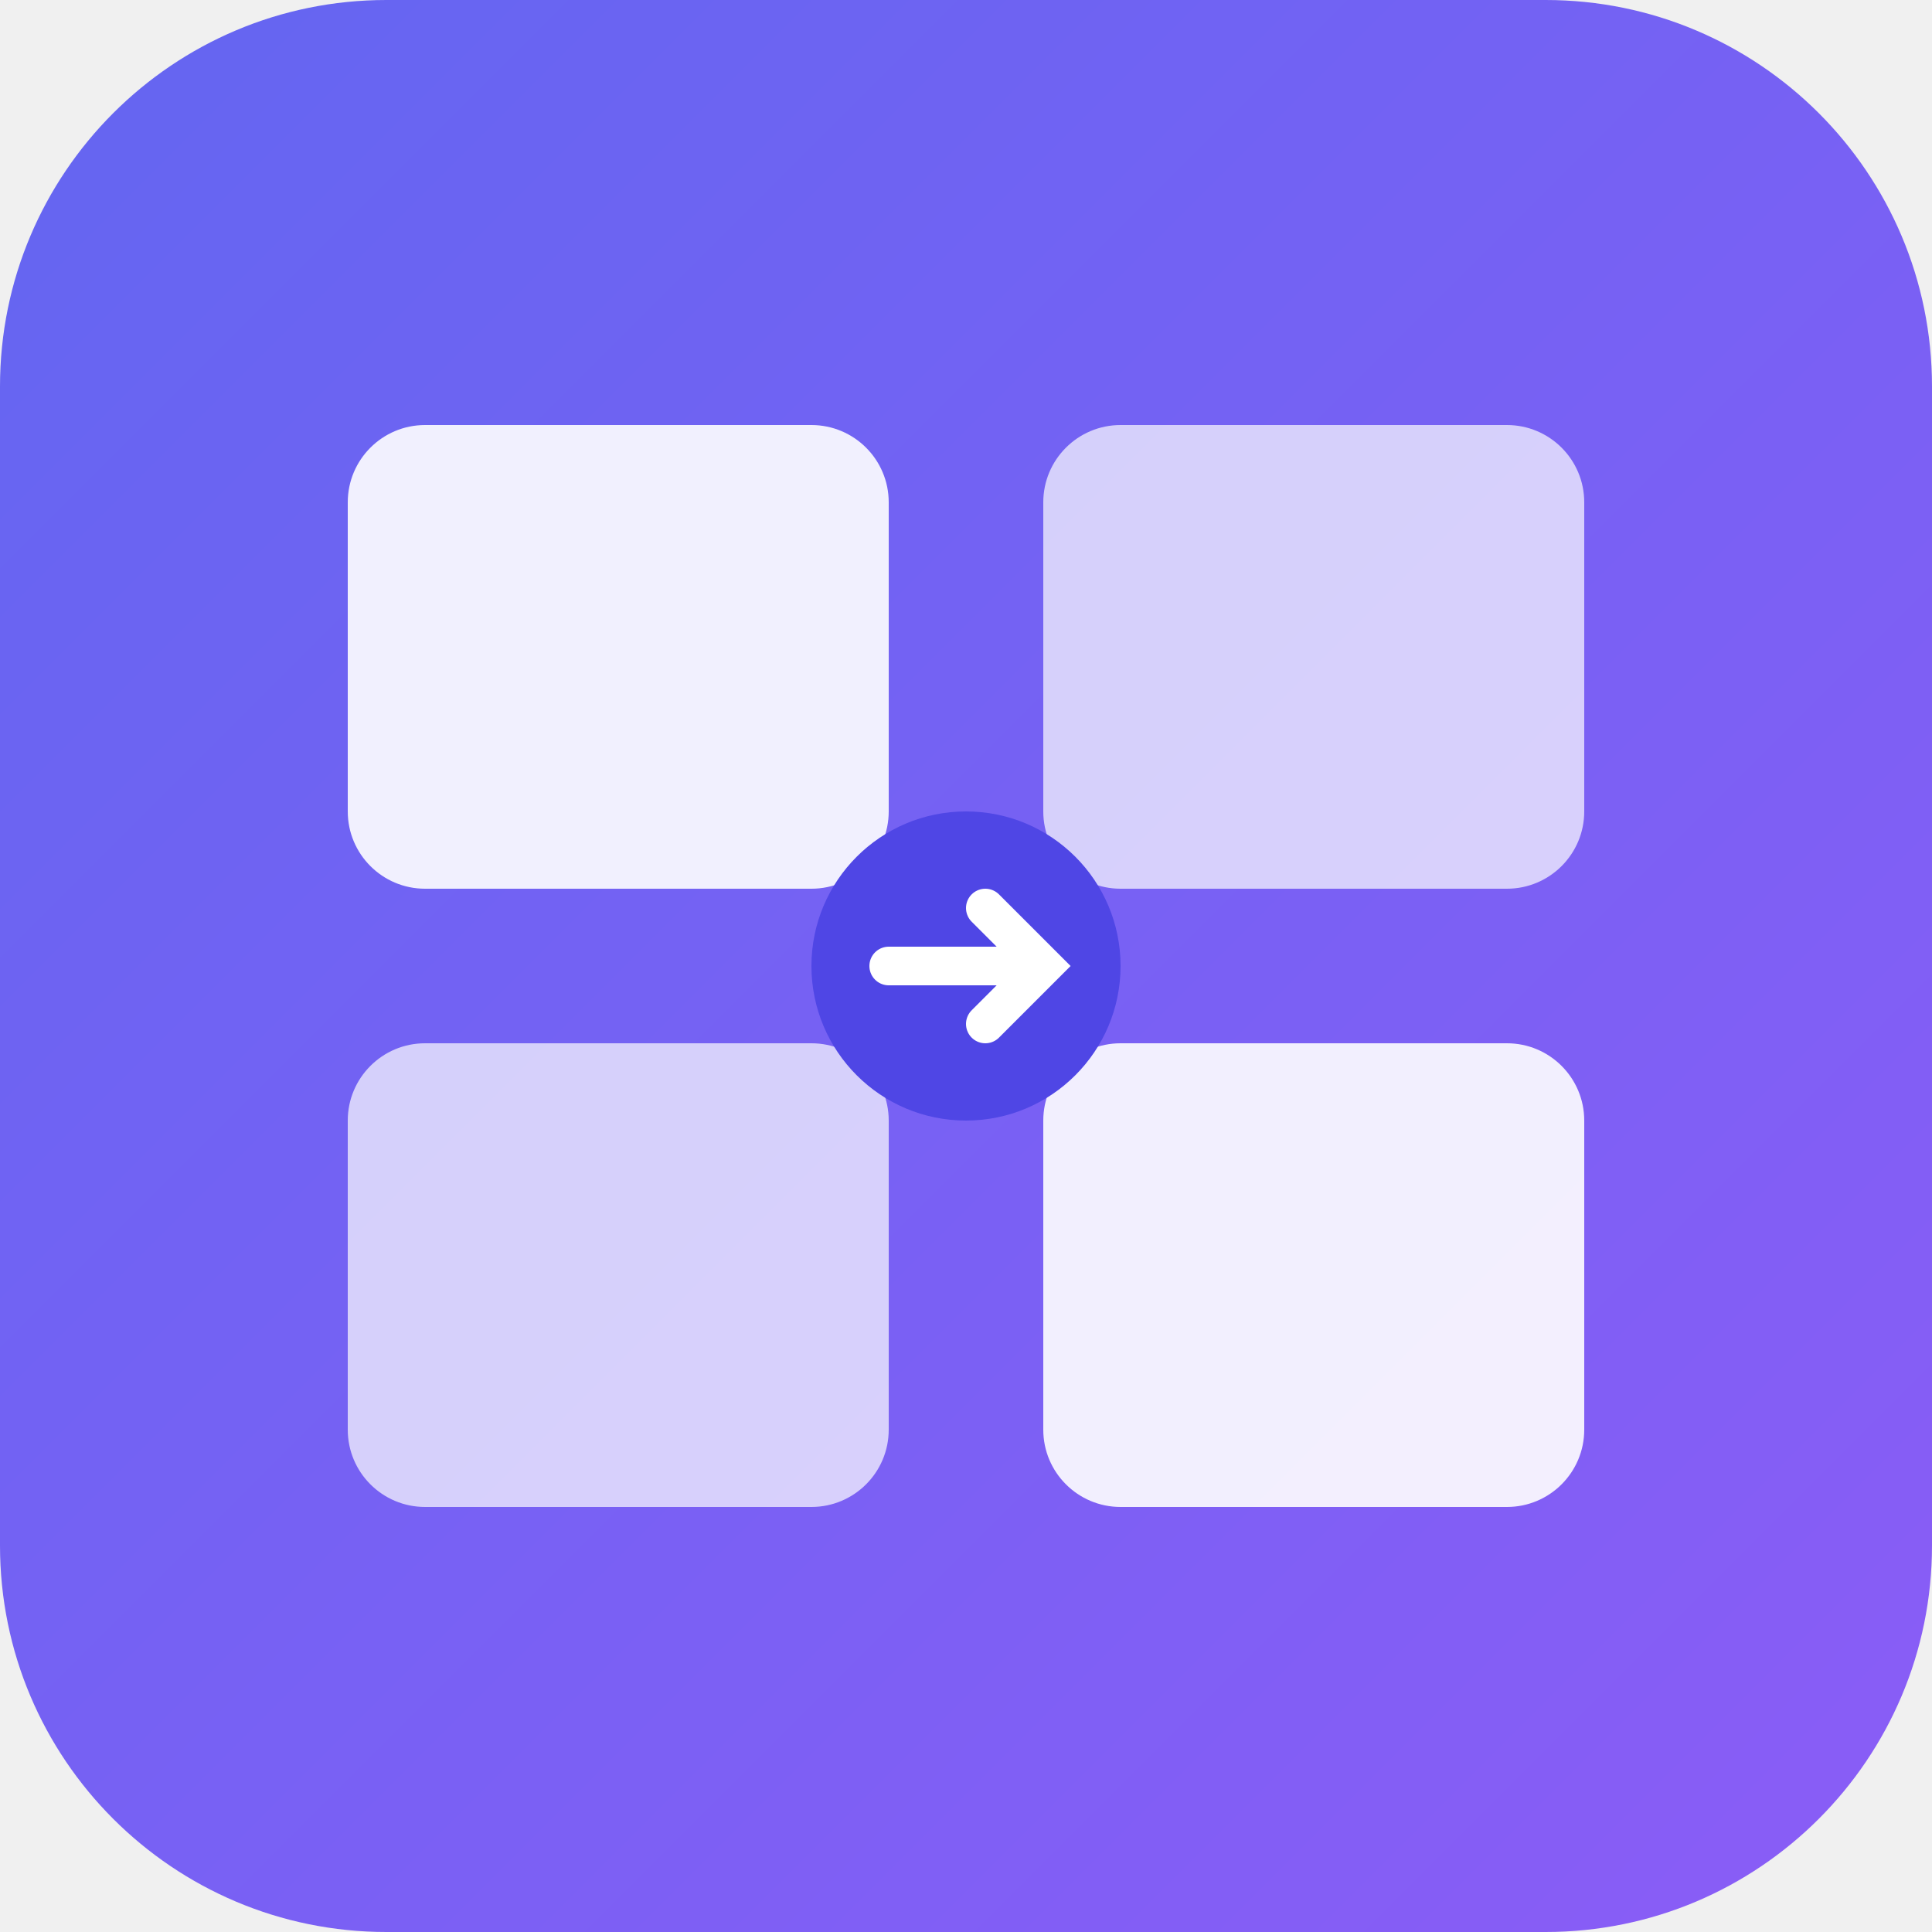
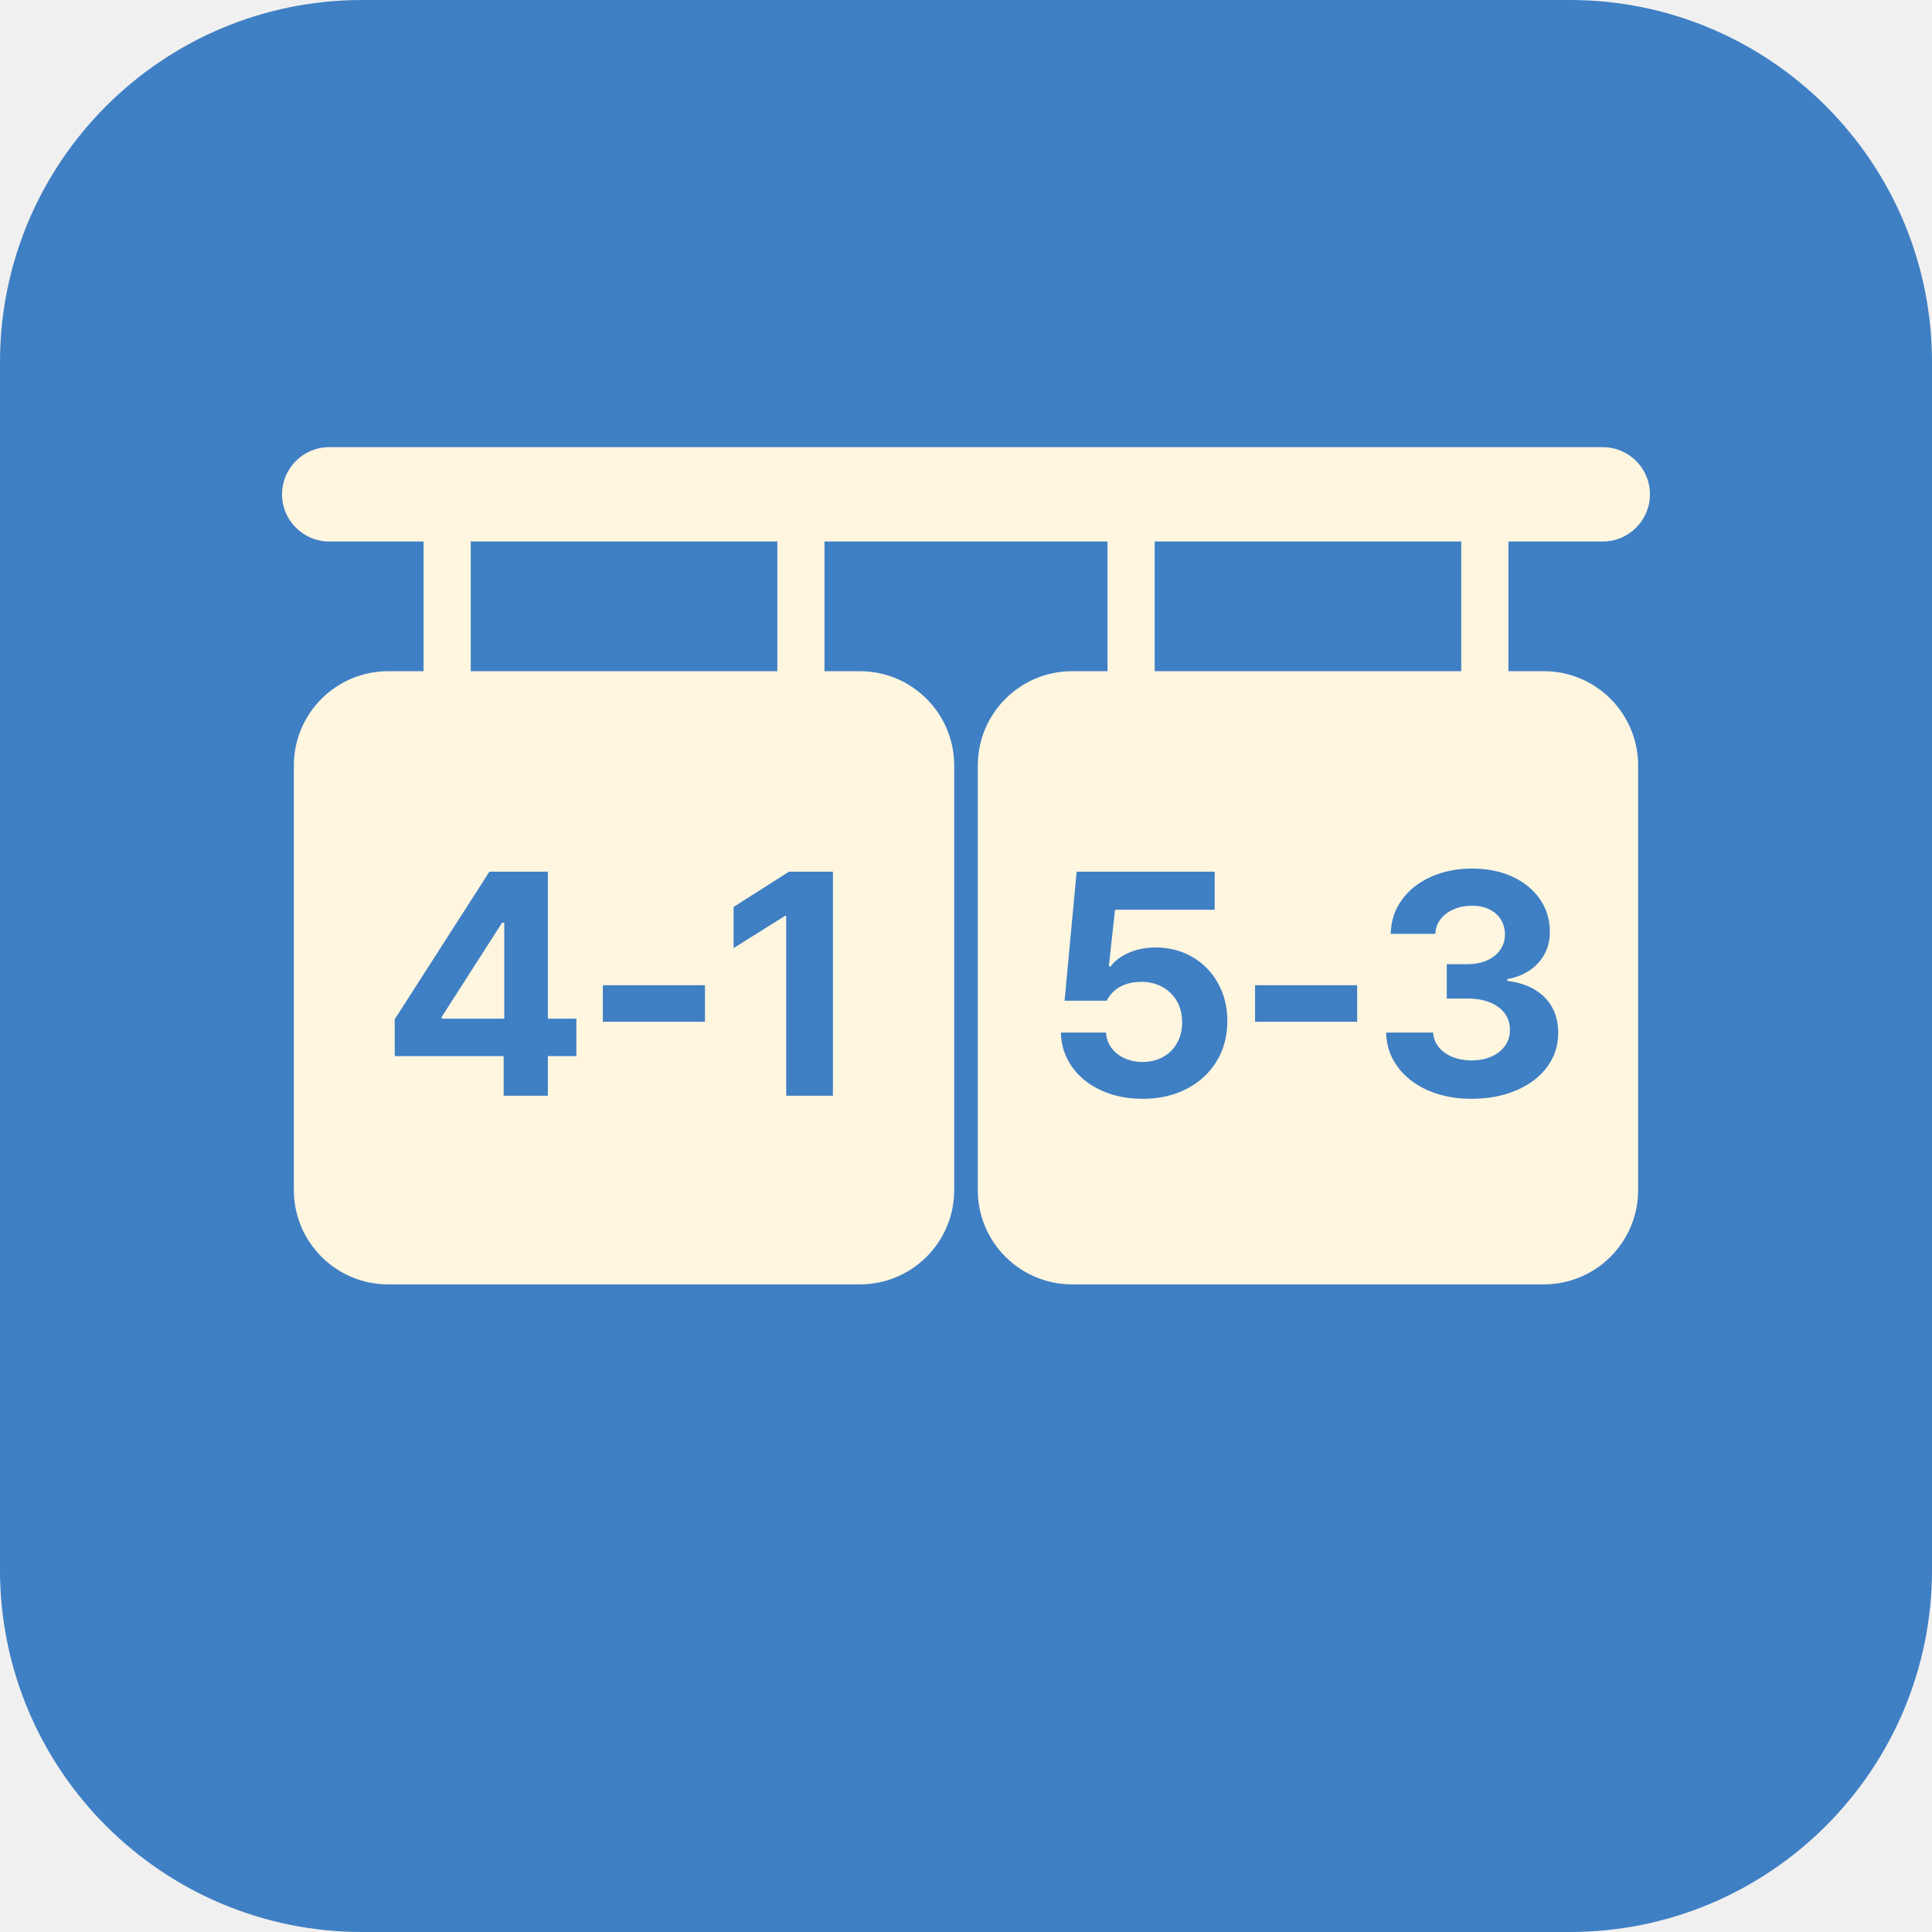
- <svg xmlns="http://www.w3.org/2000/svg" viewBox="0 0 100 100">
-   <defs>
-     <linearGradient id="grad" x1="0%" y1="0%" x2="100%" y2="100%">
-       <stop offset="0%" style="stop-color:#6366f1;stop-opacity:1" />
-       <stop offset="100%" style="stop-color:#8b5cf6;stop-opacity:1" />
-     </linearGradient>
-   </defs>
-   <rect width="100" height="100" rx="20" fill="url(#grad)" />
-   <rect x="18" y="22" width="28" height="24" rx="4" fill="white" opacity="0.9" />
-   <rect x="54" y="22" width="28" height="24" rx="4" fill="white" opacity="0.7" />
-   <rect x="18" y="54" width="28" height="24" rx="4" fill="white" opacity="0.7" />
-   <rect x="54" y="54" width="28" height="24" rx="4" fill="white" opacity="0.9" />
-   <circle cx="50" cy="50" r="8" fill="#4f46e5" />
-   <path d="M46 50 L54 50 M51 47 L54 50 L51 53" stroke="white" stroke-width="2" fill="none" stroke-linecap="round" />
+ <svg xmlns="http://www.w3.org/2000/svg" viewBox="0 0 512 512" width="512" height="512">
+   <rect width="512" height="512" rx="96" fill="#3F7FC4" />
+   <g data-slug="class-division" transform="translate(56 56) scale(1.5625)" fill="#FFF6E0">
+     <rect x="12" y="40" width="232" height="16" rx="8" fill="#FFF6E0" />
+     <path d="M40 56 V84 M100 56 V84 M156 56 V84 M216 56 V84" stroke="#FFF6E0" stroke-width="8" stroke-linecap="round" fill="none" />
+     <rect x="14" y="78" width="112" height="104" rx="16" fill="#FFF6E0" />
+     <rect x="130" y="78" width="112" height="104" rx="16" fill="#FFF6E0" />
+     <path d="M31.107 137.036 47.167 112.0H57.087V136.931H61.916V143.282H57.087V150.0H49.582V143.282H31.107ZM49.687 136.931V120.66H49.319L39.085 136.616V136.931ZM83.725 137.456H66.405V131.262H83.725ZM105.429 150.0H97.504V119.506H97.294L88.581 124.964V117.983L97.976 112.0H105.429Z" fill="#3F7FC4" />
+     <path d="M144.089 139.293H151.752Q151.83 140.762 152.67 141.891Q153.51 143.019 154.901 143.649Q156.292 144.279 157.945 144.279Q159.887 144.279 161.422 143.426Q162.958 142.573 163.81 141.038Q164.663 139.503 164.663 137.561Q164.663 135.566 163.797 134.018Q162.931 132.47 161.37 131.59Q159.808 130.711 157.84 130.685Q153.562 130.685 151.857 133.887H144.719L146.766 112.0H170.174V118.456H153.274L152.224 128.061H152.539Q153.615 126.617 155.649 125.738Q157.683 124.859 160.15 124.859Q163.614 124.859 166.382 126.46Q169.151 128.061 170.739 130.908Q172.326 133.756 172.326 137.351Q172.326 141.156 170.516 144.148Q168.705 147.14 165.437 148.832Q162.17 150.525 157.945 150.525Q154.035 150.525 150.899 149.081Q147.763 147.638 145.965 145.079Q144.167 142.521 144.089 139.293ZM194.345 137.456H177.025V131.262H194.345ZM199.254 139.293H207.232Q207.31 140.684 208.176 141.76Q209.042 142.836 210.512 143.426Q211.982 144.017 213.792 144.017Q215.656 144.017 217.138 143.347Q218.621 142.678 219.448 141.497Q220.275 140.316 220.248 138.82Q220.275 137.272 219.395 136.065Q218.516 134.858 216.889 134.189Q215.262 133.519 213.058 133.519H209.541V127.693H213.058Q214.895 127.693 216.338 127.064Q217.781 126.434 218.595 125.279Q219.409 124.124 219.409 122.655Q219.409 121.211 218.713 120.109Q218.018 119.007 216.758 118.39Q215.498 117.773 213.845 117.773Q212.165 117.773 210.761 118.364Q209.357 118.954 208.505 120.044Q207.652 121.133 207.599 122.55H200.041Q200.094 119.322 201.904 116.802Q203.715 114.283 206.851 112.879Q209.987 111.475 213.845 111.475Q217.729 111.475 220.734 112.879Q223.739 114.283 225.392 116.737Q227.045 119.191 227.019 122.182Q227.045 124.256 226.14 125.948Q225.234 127.641 223.594 128.743Q221.954 129.845 219.828 130.213V130.528Q222.584 130.869 224.526 132.05Q226.468 133.231 227.465 135.107Q228.462 136.983 228.436 139.345Q228.462 142.547 226.573 145.106Q224.683 147.664 221.324 149.095Q217.965 150.525 213.74 150.525Q209.62 150.525 206.353 149.095Q203.085 147.664 201.209 145.106Q199.333 142.547 199.254 139.293Z" fill="#3F7FC4" />
+   </g>
</svg>
